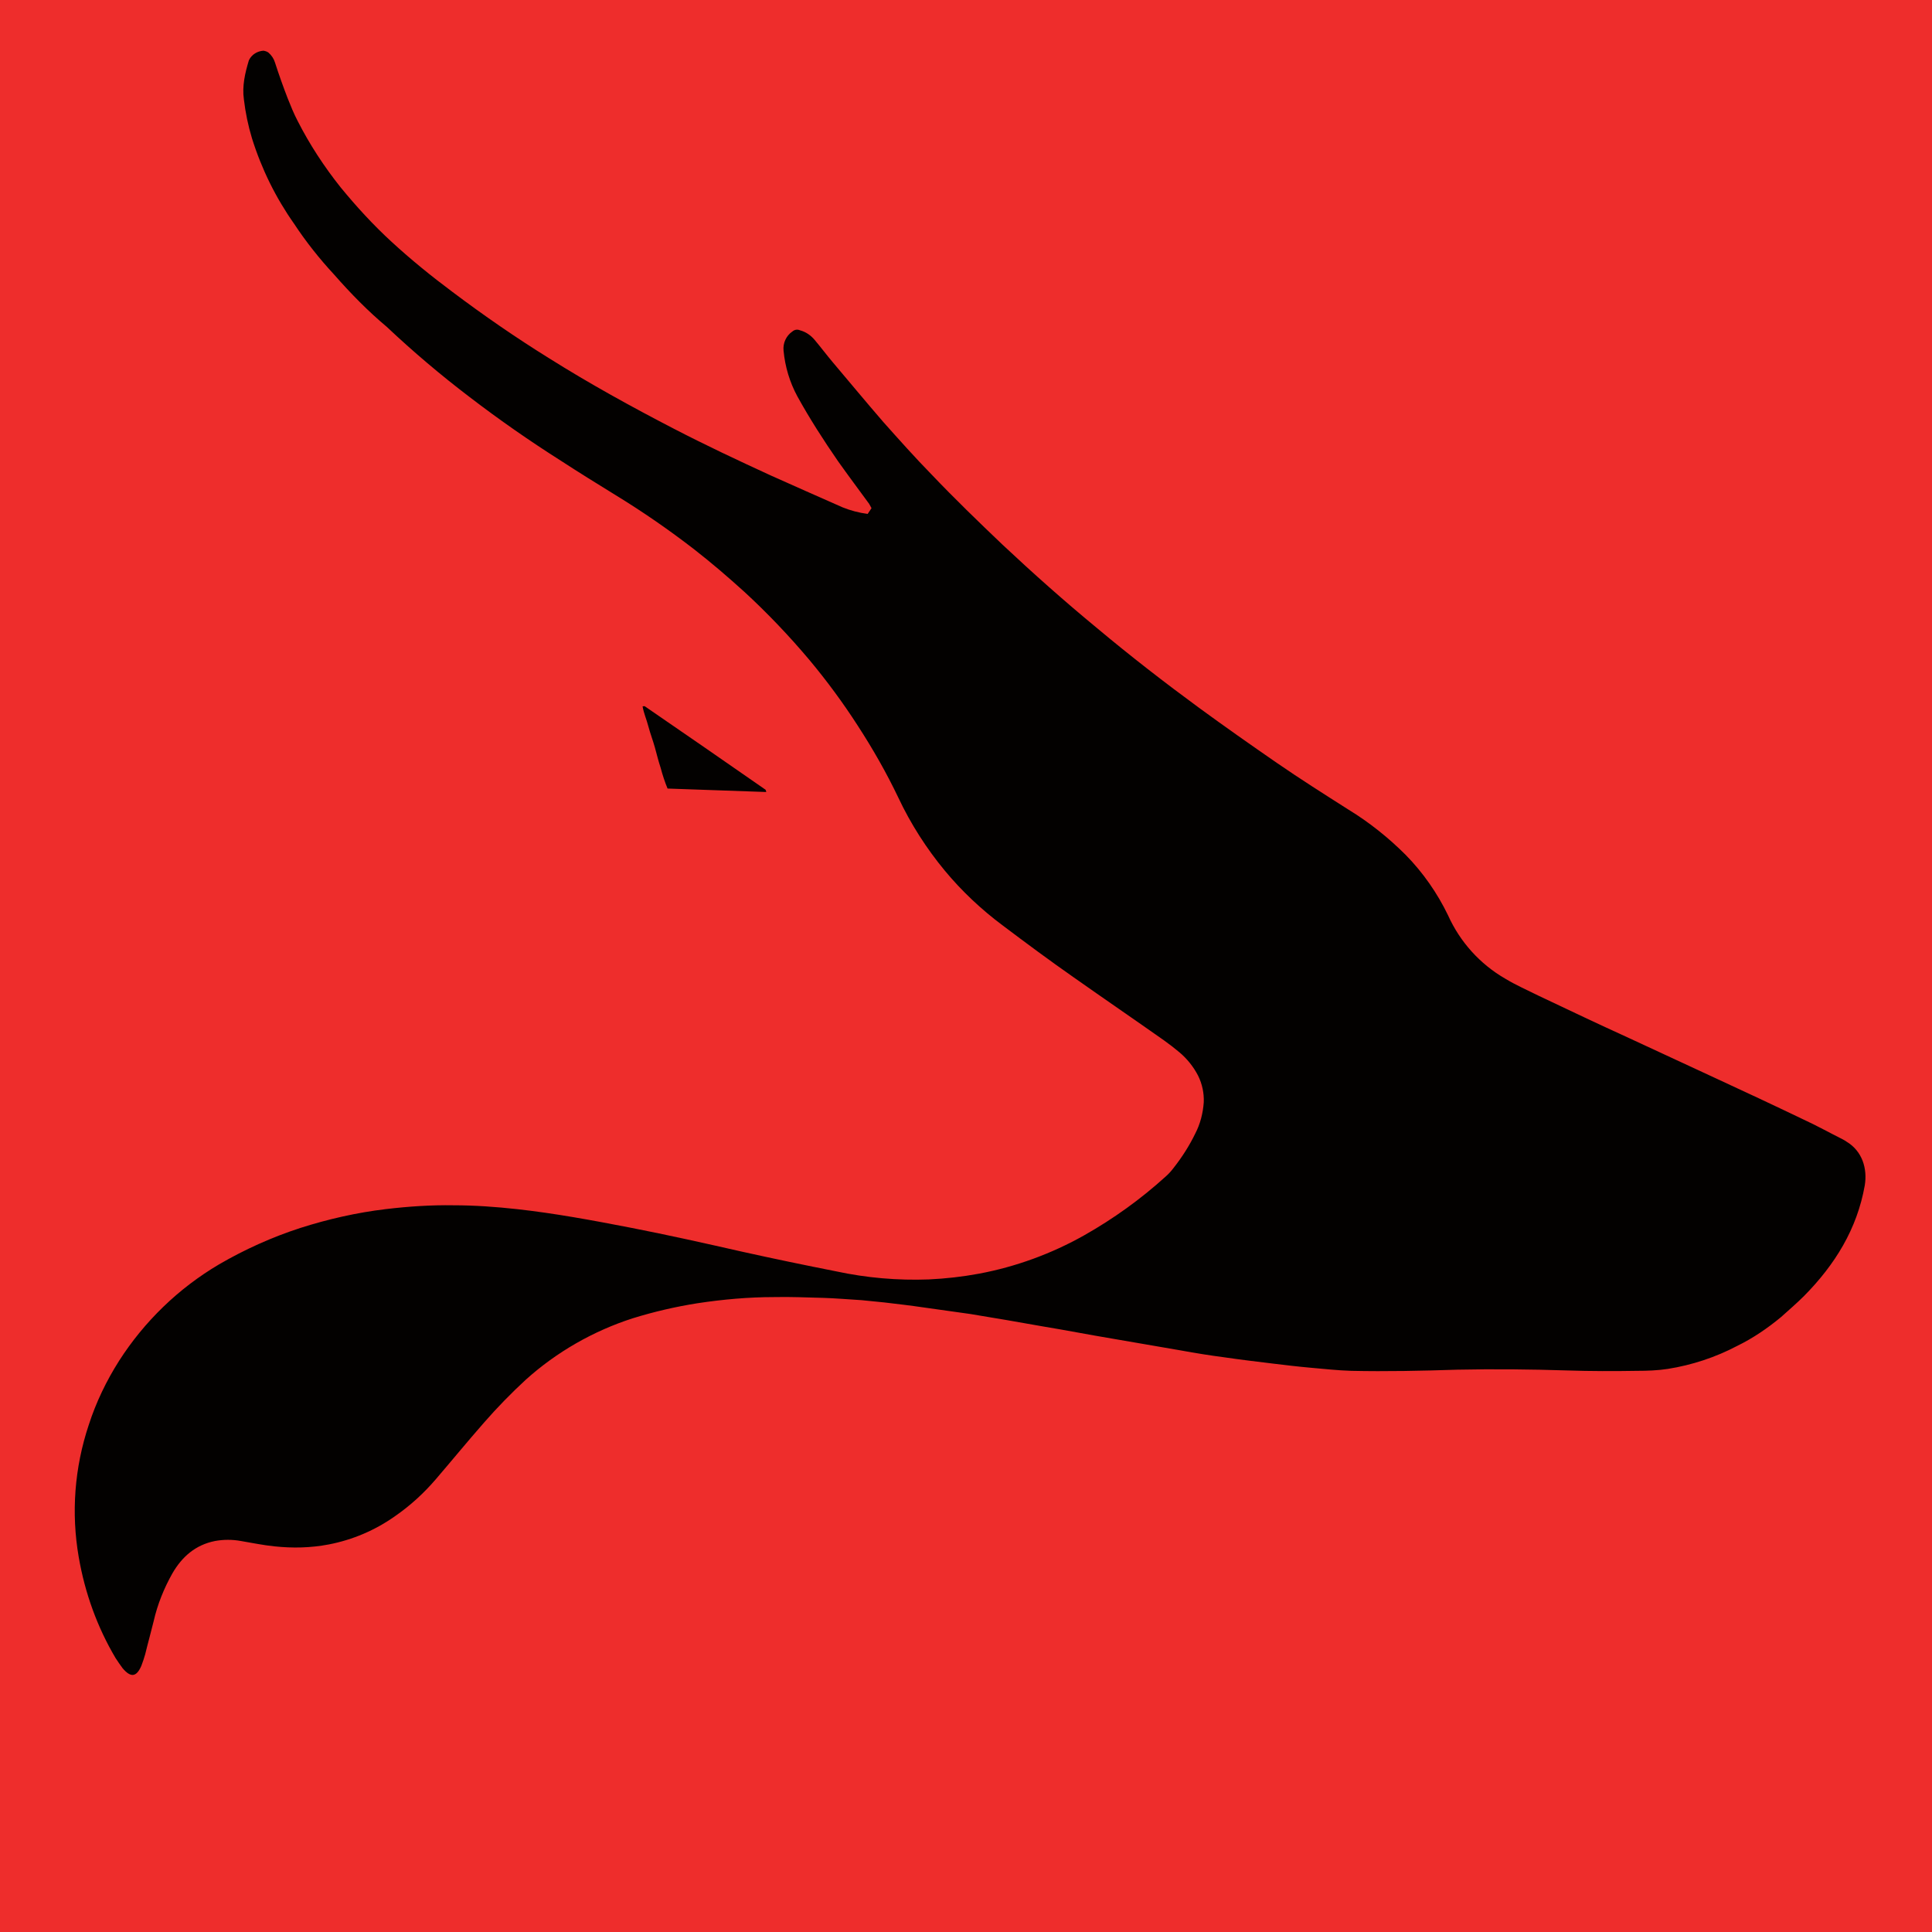
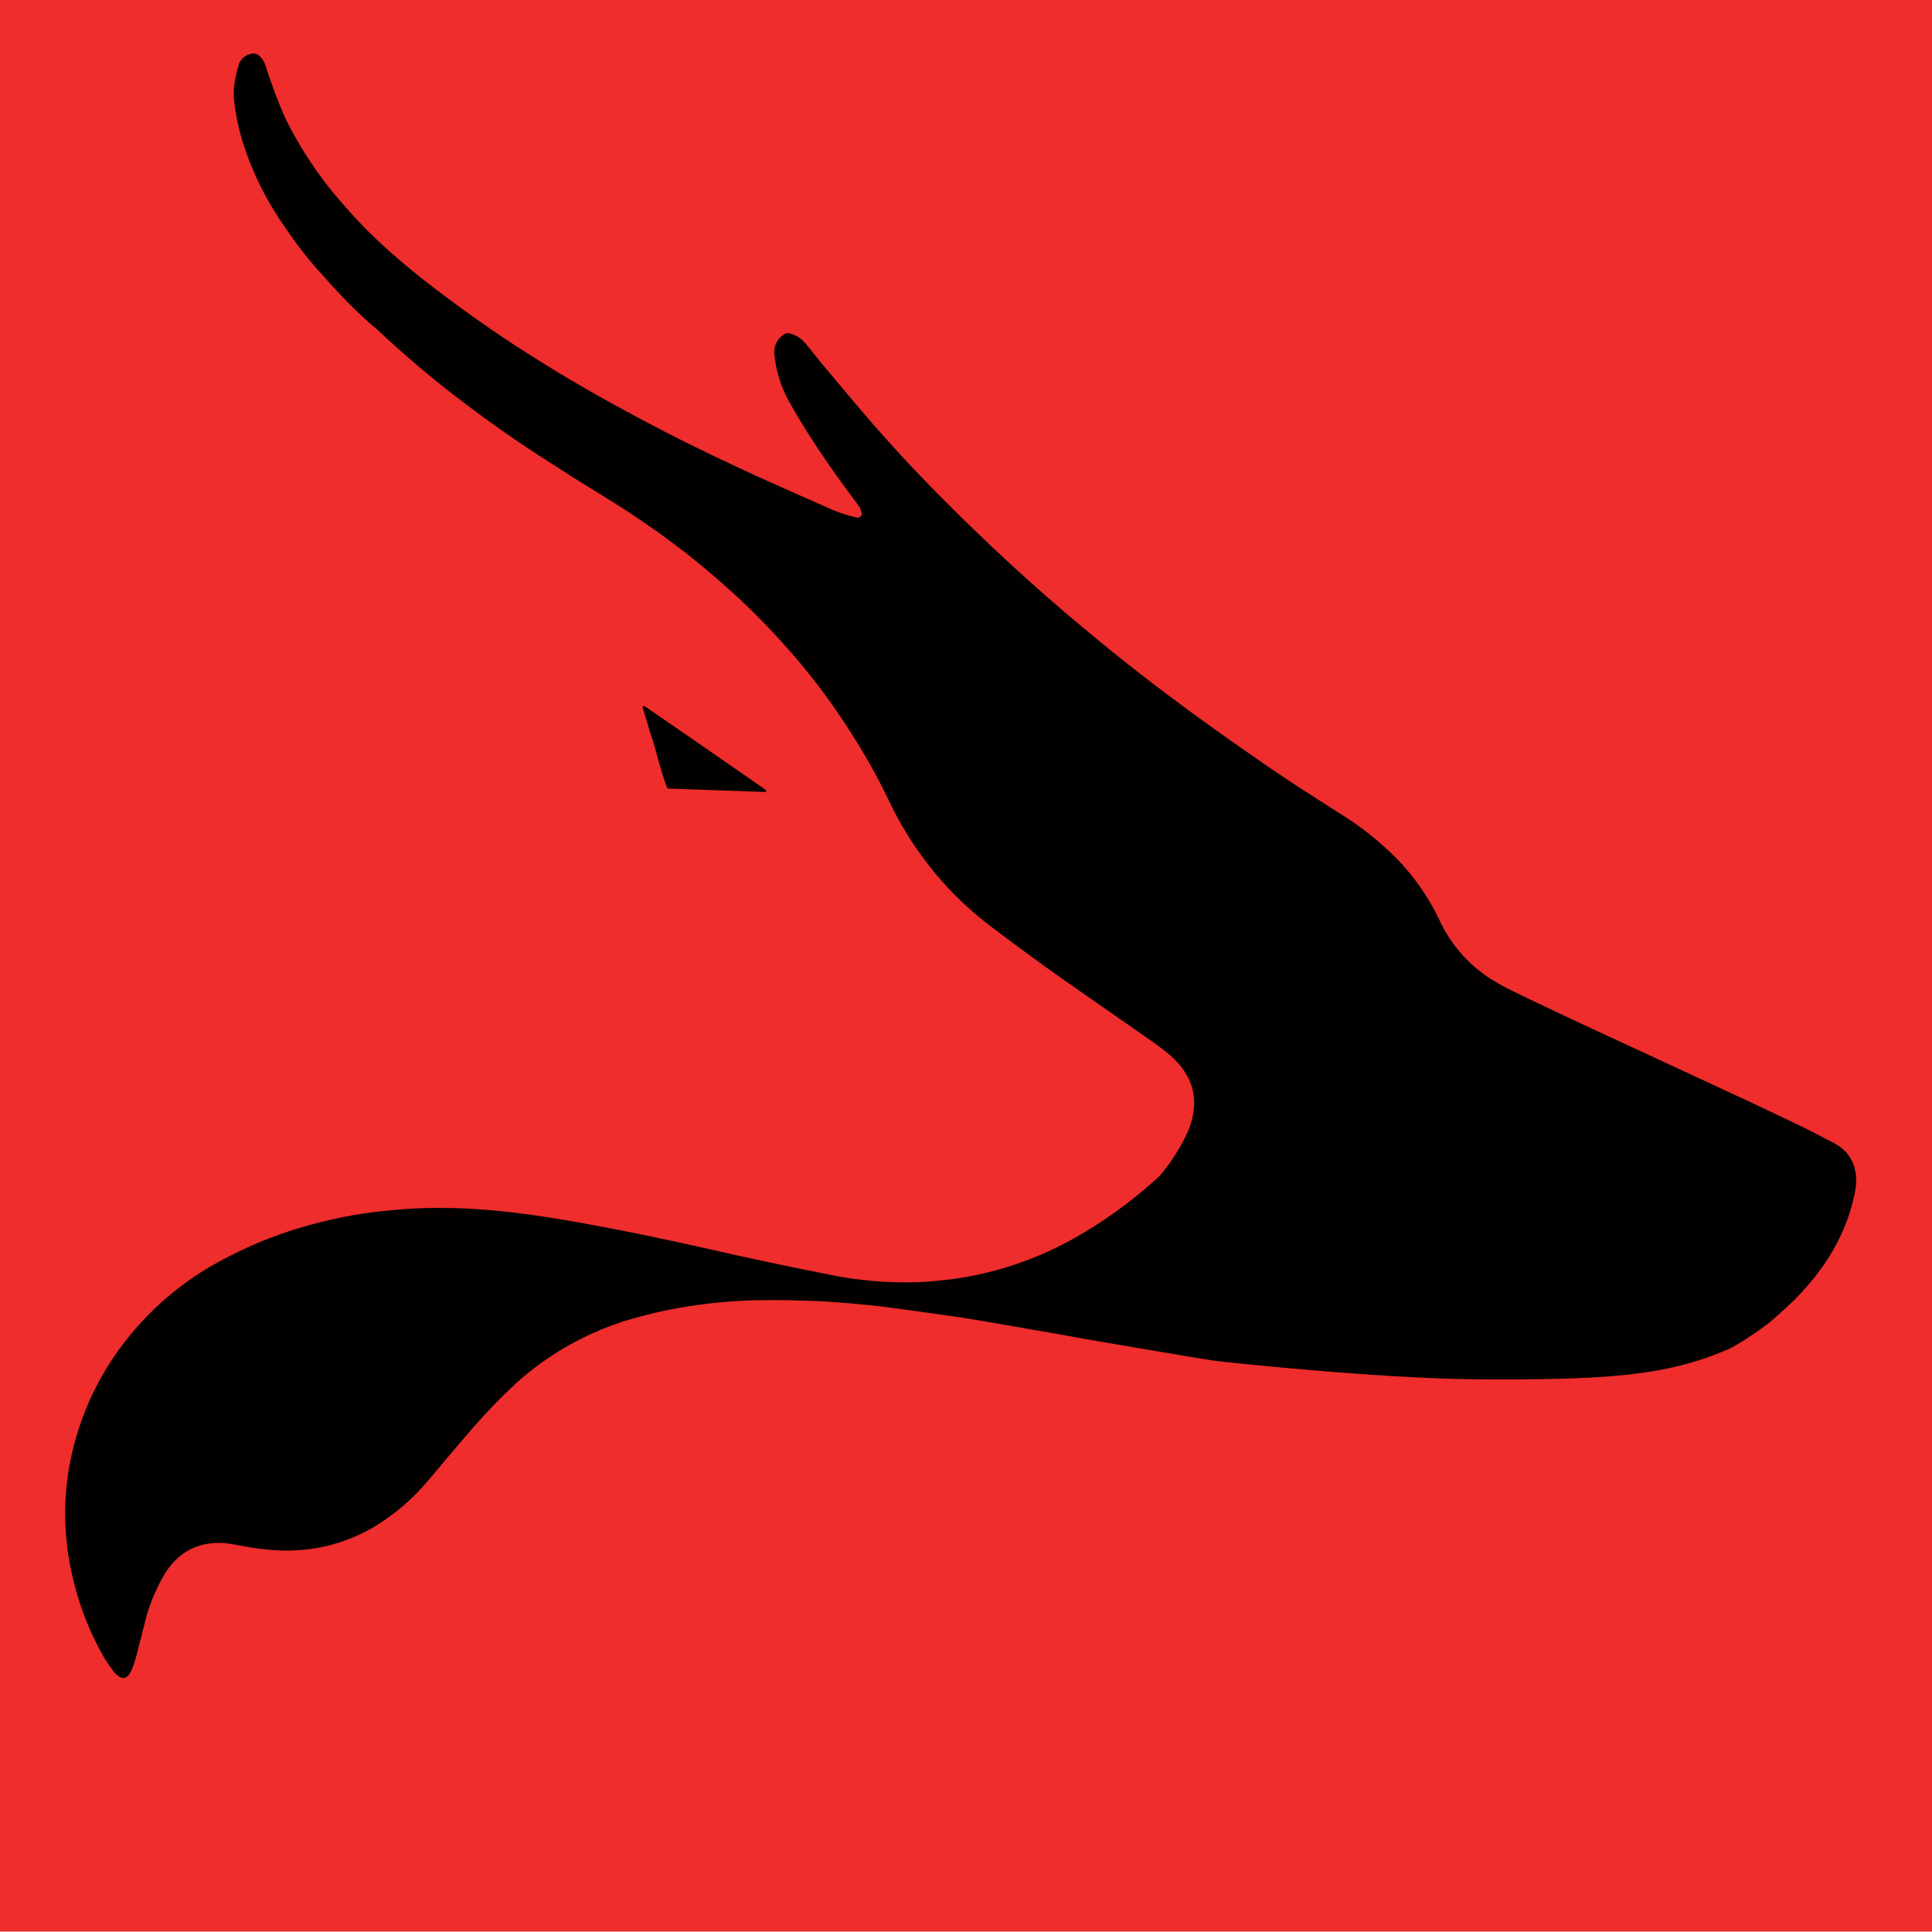
<svg xmlns="http://www.w3.org/2000/svg" version="1.1" id="Layer_1" x="0px" y="0px" viewBox="0 0 503 502.9" style="enable-background:new 0 0 503 502.9;" xml:space="preserve">
  <style type="text/css">
	.st0{fill:#EE2D2C;}
	.st1{fill:#030100;}
</style>
-   <rect class="st0" width="503" height="503" />
-   <path class="st1" d="M225.9,133.8l1-1.5c-0.2-0.4-0.4-0.7-0.6-1.1c-2.7-3.7-5.4-7.3-8.1-11.1c-3.8-5.5-7.4-11.1-10.6-16.9  c-2-3.7-3.2-7.7-3.6-11.9c-0.2-2,0.7-3.9,2.3-5c0.6-0.5,1.3-0.6,2-0.3c1.5,0.4,2.8,1.3,3.8,2.5c1.6,1.9,3.1,3.9,4.7,5.8  c4.4,5.2,8.7,10.4,13.2,15.6c4.1,4.6,8.2,9.2,12.5,13.6c6,6.3,12.2,12.3,18.5,18.3c8,7.5,16.2,14.8,24.7,21.8  c8.6,7.2,17.5,14.1,26.5,20.7c6.7,4.9,13.4,9.6,20.2,14.3c6.1,4.2,12.4,8.2,18.7,12.2c5.4,3.3,10.4,7.3,14.9,11.8  c4.5,4.6,8.2,9.9,11,15.7c3.1,6.9,8.3,12.7,14.9,16.5c2.8,1.7,5.8,3,8.8,4.5c7.8,3.7,15.6,7.4,23.5,11c7.3,3.4,14.7,6.8,22,10.2  c7.8,3.6,15.5,7.2,23.2,10.9c3.5,1.6,6.9,3.5,10.3,5.2c0.4,0.2,0.7,0.4,1,0.6c4.2,2.5,5.5,7.1,4.8,11.4c-2,11.4-7.8,20.7-15.8,28.8  c-1.9,1.9-4,3.7-6,5.5c-3.5,2.9-7.3,5.5-11.4,7.5c-5.7,3-11.8,5-18.1,6c-2.6,0.4-5.3,0.5-7.9,0.5c-6.1,0.1-12.2,0.1-18.3-0.1  c-9.5-0.3-19.1-0.4-28.6-0.2c-9.2,0.3-18.4,0.5-27.6,0.3c-3.5-0.1-7-0.5-10.5-0.8c-3.4-0.3-6.7-0.7-10-1.1c-4.1-0.5-8.3-1-12.4-1.6  c-3.8-0.5-7.6-1.1-11.4-1.8c-6-1-12-2.1-18-3.1s-12.1-2.2-18.2-3.2c-6.2-1.1-12.5-2.2-18.7-3.2c-4-0.6-8.1-1.1-12.1-1.7  c-3.4-0.5-6.8-0.9-10.2-1.3c-2-0.2-4-0.4-6-0.6c-3.4-0.2-6.7-0.5-10.1-0.6c-4.2-0.1-8.5-0.3-12.7-0.2c-6.6,0-13.3,0.6-19.9,1.6  c-5.7,0.9-11.3,2.2-16.8,3.9c-10.3,3.3-19.9,8.8-27.9,16c-3.8,3.5-7.5,7.3-10.9,11.2c-4.3,4.9-8.4,9.9-12.6,14.8  c-3.1,3.6-6.6,6.8-10.5,9.5c-5.2,3.7-11.1,6.2-17.3,7.4c-4.7,0.9-9.4,1-14.1,0.5c-3-0.3-5.8-0.9-8.8-1.4c-2.2-0.4-4.5-0.4-6.7,0  c-5.1,1-8.6,4.1-11.1,8.4c-2.2,3.9-3.9,8.1-4.9,12.5c-0.7,2.9-1.5,5.7-2.2,8.6c-0.3,1-0.6,2-1,3c-1.3,3-2.8,3.1-4.9,0.6  c-0.6-0.8-1.2-1.7-1.8-2.6c-4.8-8.1-8-17-9.6-26.3c-2-11.5-1.1-23.3,2.6-34.4c1.9-5.9,4.6-11.5,7.9-16.7c6.6-10.3,15.5-18.9,26-25.1  c6.7-3.9,13.8-7.1,21.2-9.5c7.2-2.3,14.7-4,22.2-4.9c5.9-0.7,11.8-1.1,17.7-1c5.5,0,11,0.4,16.5,1c9.9,1.1,19.6,2.9,29.4,4.8  s19.6,4.1,29.3,6.3c8.1,1.8,16.3,3.5,24.4,5.1c7.9,1.7,16,2.4,24.1,2.1c4.4-0.2,8.8-0.7,13.1-1.5c9.6-1.8,18.9-5.2,27.4-10  c7.6-4.3,14.7-9.4,21.2-15.3c0.8-0.7,1.5-1.5,2.1-2.3c2.2-2.8,4.1-5.8,5.6-8.9c1.3-2.5,2-5.3,2.2-8.1c0.1-2.4-0.4-4.8-1.5-7  c-1.2-2.3-2.8-4.3-4.8-6c-1.3-1.1-2.6-2.1-4-3.1c-7.8-5.5-15.7-10.9-23.5-16.4c-6.3-4.4-12.5-9-18.6-13.6c-5.5-4.1-10.6-8.9-15-14.2  c-4.8-5.8-8.9-12.2-12.1-19c-3.1-6.5-6.7-12.8-10.6-18.8c-3.8-5.9-8-11.6-12.5-17c-5.3-6.3-11-12.3-17.1-17.9  c-4.2-3.8-8.5-7.5-13-11c-6.6-5.1-13.4-9.8-20.6-14.2c-4.7-2.9-9.4-5.8-14-8.8c-8.2-5.2-16.1-10.7-23.8-16.6  c-7.5-5.7-14.7-11.8-21.6-18.3C95.8,81,91.3,76.4,87,71.5c-3.8-4.1-7.3-8.5-10.4-13.2C71.8,51.5,68.1,44,65.6,36  c-1-3.3-1.7-6.7-2.1-10.1c-0.5-3.5,0.3-6.9,1.3-10.2c0.7-1.5,2.2-2.4,3.8-2.5c0.5,0.1,0.9,0.2,1.3,0.5c0.8,0.7,1.4,1.6,1.7,2.6  c1,3.1,2.1,6.2,3.3,9.3c0.8,2,1.6,4,2.6,5.9c3.1,6.1,6.9,11.9,11.2,17.3c4.1,5,8.5,9.8,13.3,14.2c5,4.6,10.3,8.9,15.8,13  c8.1,6.1,16.5,11.9,25.2,17.3c10.5,6.6,21.4,12.6,32.4,18.3c8.3,4.3,16.8,8.3,25.3,12.2c6.2,2.8,12.4,5.5,18.7,8.3  C221.4,132.9,223.6,133.5,225.9,133.8z" />
+   <rect y="-0.1" class="st0" width="503" height="503" />
+   <path class="st1" d="M224.2,134.3c0.3-0.4,0-1.3-0.2-1.8c0-0.1-0.1-0.2-0.1-0.3c0-0.1-0.1-0.1-0.1-0.2c-2.7-3.7-5.4-7.2-8-11  c-3.8-5.5-7.4-11.1-10.6-16.9c-2-3.7-3.2-7.7-3.6-11.9c-0.2-2,0.7-3.9,2.3-5c0.6-0.5,1.3-0.6,2-0.3c1.5,0.4,2.8,1.3,3.8,2.5  c1.6,1.9,3.1,3.9,4.7,5.8c4.4,5.2,8.7,10.4,13.2,15.6c4.1,4.6,8.2,9.2,12.5,13.6c6,6.3,12.2,12.3,18.5,18.3  c8,7.5,16.2,14.8,24.7,21.8c8.6,7.2,17.5,14.1,26.5,20.7c6.7,4.9,13.4,9.6,20.2,14.3c6.1,4.2,12.4,8.2,18.7,12.2  c5.4,3.3,10.4,7.3,14.9,11.8c4.5,4.6,8.2,9.9,11,15.7c3.1,6.9,8.3,12.7,14.9,16.5c2.8,1.7,5.8,3,8.8,4.5c7.8,3.7,15.6,7.4,23.5,11  c7.3,3.4,14.7,6.8,22,10.2c7.8,3.6,15.5,7.2,23.2,10.9c3.5,1.6,6.9,3.5,10.3,5.2c0.4,0.2,0.7,0.4,1,0.6c4.2,2.5,5.5,7.1,4.8,11.4  c-2,11.4-7.8,20.7-15.8,28.8c-1.9,1.9-4,3.7-6,5.5c-3.5,2.9-9.5,6.7-11.4,7.5c-16.4,7.1-32.5,8-65.6,7.8  c-25.9-0.2-66.8-4.6-67.8-4.8c-3.8-0.5-23.4-3.9-29.4-4.9s-12.1-2.2-18.2-3.2c-6.2-1.1-12.5-2.2-18.7-3.2c-4-0.6-8.1-1.1-12.1-1.7  c-3.6-0.5-7.2-1-10.8-1.4c-2.1-0.2-4.1-0.4-6.2-0.6c-3.1-0.2-6.2-0.5-9.3-0.6c-4.2-0.1-8.5-0.3-12.7-0.2c-6.6,0-13.3,0.6-19.9,1.6  c-5.7,0.9-11.3,2.2-16.8,3.9c-10.3,3.3-19.9,8.8-27.9,16c-3.8,3.5-7.5,7.3-10.9,11.2c-4.3,4.9-8.4,9.9-12.6,14.8  c-3.1,3.6-6.6,6.8-10.5,9.5c-5.2,3.7-11.1,6.2-17.3,7.4c-4.7,0.9-9.4,1-14.1,0.5c-3-0.3-5.8-0.9-8.8-1.4c-2.2-0.4-4.5-0.4-6.7,0  c-5.1,1-8.6,4.1-11.1,8.4c-2.2,3.9-3.9,8.1-4.9,12.5c-0.7,2.9-1.5,5.7-2.2,8.6c-0.3,1-0.6,2-1,3c-1.3,3-2.8,3.1-4.9,0.6  c-0.6-0.8-1.2-1.7-1.8-2.6c0,0,0-0.1-0.1-0.1c-4.8-8.1-8-17-9.6-26.3c-2-11.5-1.1-23.3,2.6-34.4c1.9-5.9,4.6-11.5,7.9-16.7  c6.6-10.3,15.5-18.9,26-25.1c6.7-3.9,13.8-7.1,21.2-9.5c7.2-2.3,14.7-4,22.2-4.9c5.9-0.7,11.8-1.1,17.7-1c5.5,0,11,0.4,16.5,1  c9.9,1.1,19.6,2.9,29.4,4.8s19.6,4.1,29.3,6.3c8.1,1.8,16.3,3.5,24.4,5.1c7.9,1.7,16,2.4,24.1,2.1c4.4-0.2,8.8-0.7,13.1-1.5  c9.6-1.8,18.9-5.2,27.4-10c7.6-4.3,14.7-9.4,21.2-15.3c0.8-0.7,1.5-1.5,2.1-2.3c2.2-2.8,4.1-5.8,5.6-8.9c1.3-2.5,2-5.3,2.2-8.1  c0.1-2.4-0.4-4.8-1.5-7c-1.2-2.3-2.8-4.3-4.8-6c-1.3-1.1-2.6-2.1-4-3.1c-7.8-5.5-15.7-10.9-23.5-16.4c-6.3-4.4-12.5-9-18.6-13.6  c-5.5-4.1-10.6-8.9-15-14.2c-4.8-5.8-8.9-12.2-12.1-19c-3.1-6.5-6.7-12.8-10.6-18.8c-3.8-5.9-8-11.6-12.5-17  c-5.3-6.3-11-12.3-17.1-17.9c-4.2-3.8-8.5-7.5-13-11c-6.6-5.1-13.4-9.8-20.6-14.2c-4.7-2.9-9.4-5.8-14-8.8  c-8.2-5.2-16.1-10.7-23.8-16.6c-7.5-5.7-14.7-11.8-21.6-18.3c-4.9-4.1-9.4-8.7-13.7-13.6c-3.8-4.1-7.3-8.5-10.4-13.2  c-4.8-6.8-8.5-14.3-11-22.3c-1-3.3-1.7-6.7-2.1-10.1c-0.5-3.5,0.3-6.9,1.3-10.2c0.7-1.5,2.2-2.4,3.8-2.5c0.5,0.1,0.9,0.2,1.3,0.5  c0.8,0.7,1.4,1.6,1.7,2.6c1,3.1,2.1,6.2,3.3,9.3c0.8,2,1.6,4,2.6,5.9c3.1,6.1,6.9,11.9,11.2,17.3c4.1,5,8.5,9.8,13.3,14.2  c5,4.6,10.3,8.9,15.8,13c8.1,6.1,16.5,11.9,25.2,17.3c10.5,6.6,21.4,12.6,32.4,18.3c8.3,4.3,16.8,8.3,25.3,12.2  c6.2,2.8,12.4,5.5,18.7,8.3c1.7,0.7,3.7,1.4,5.6,1.8C223.1,134.9,223.9,134.8,224.2,134.3z" />
  <path class="st1" d="M199.5,206.2l-25.7-0.9c-0.7-1.7-1.3-3.5-1.8-5.4c-0.6-1.8-1-3.5-1.5-5.3s-1.2-3.6-1.7-5.5s-1.2-3.4-1.5-5.2  c0.3,0,0.5-0.1,0.6,0c10.5,7.2,20.9,14.4,31.4,21.7C199.4,205.7,199.4,205.9,199.5,206.2z" />
</svg>
